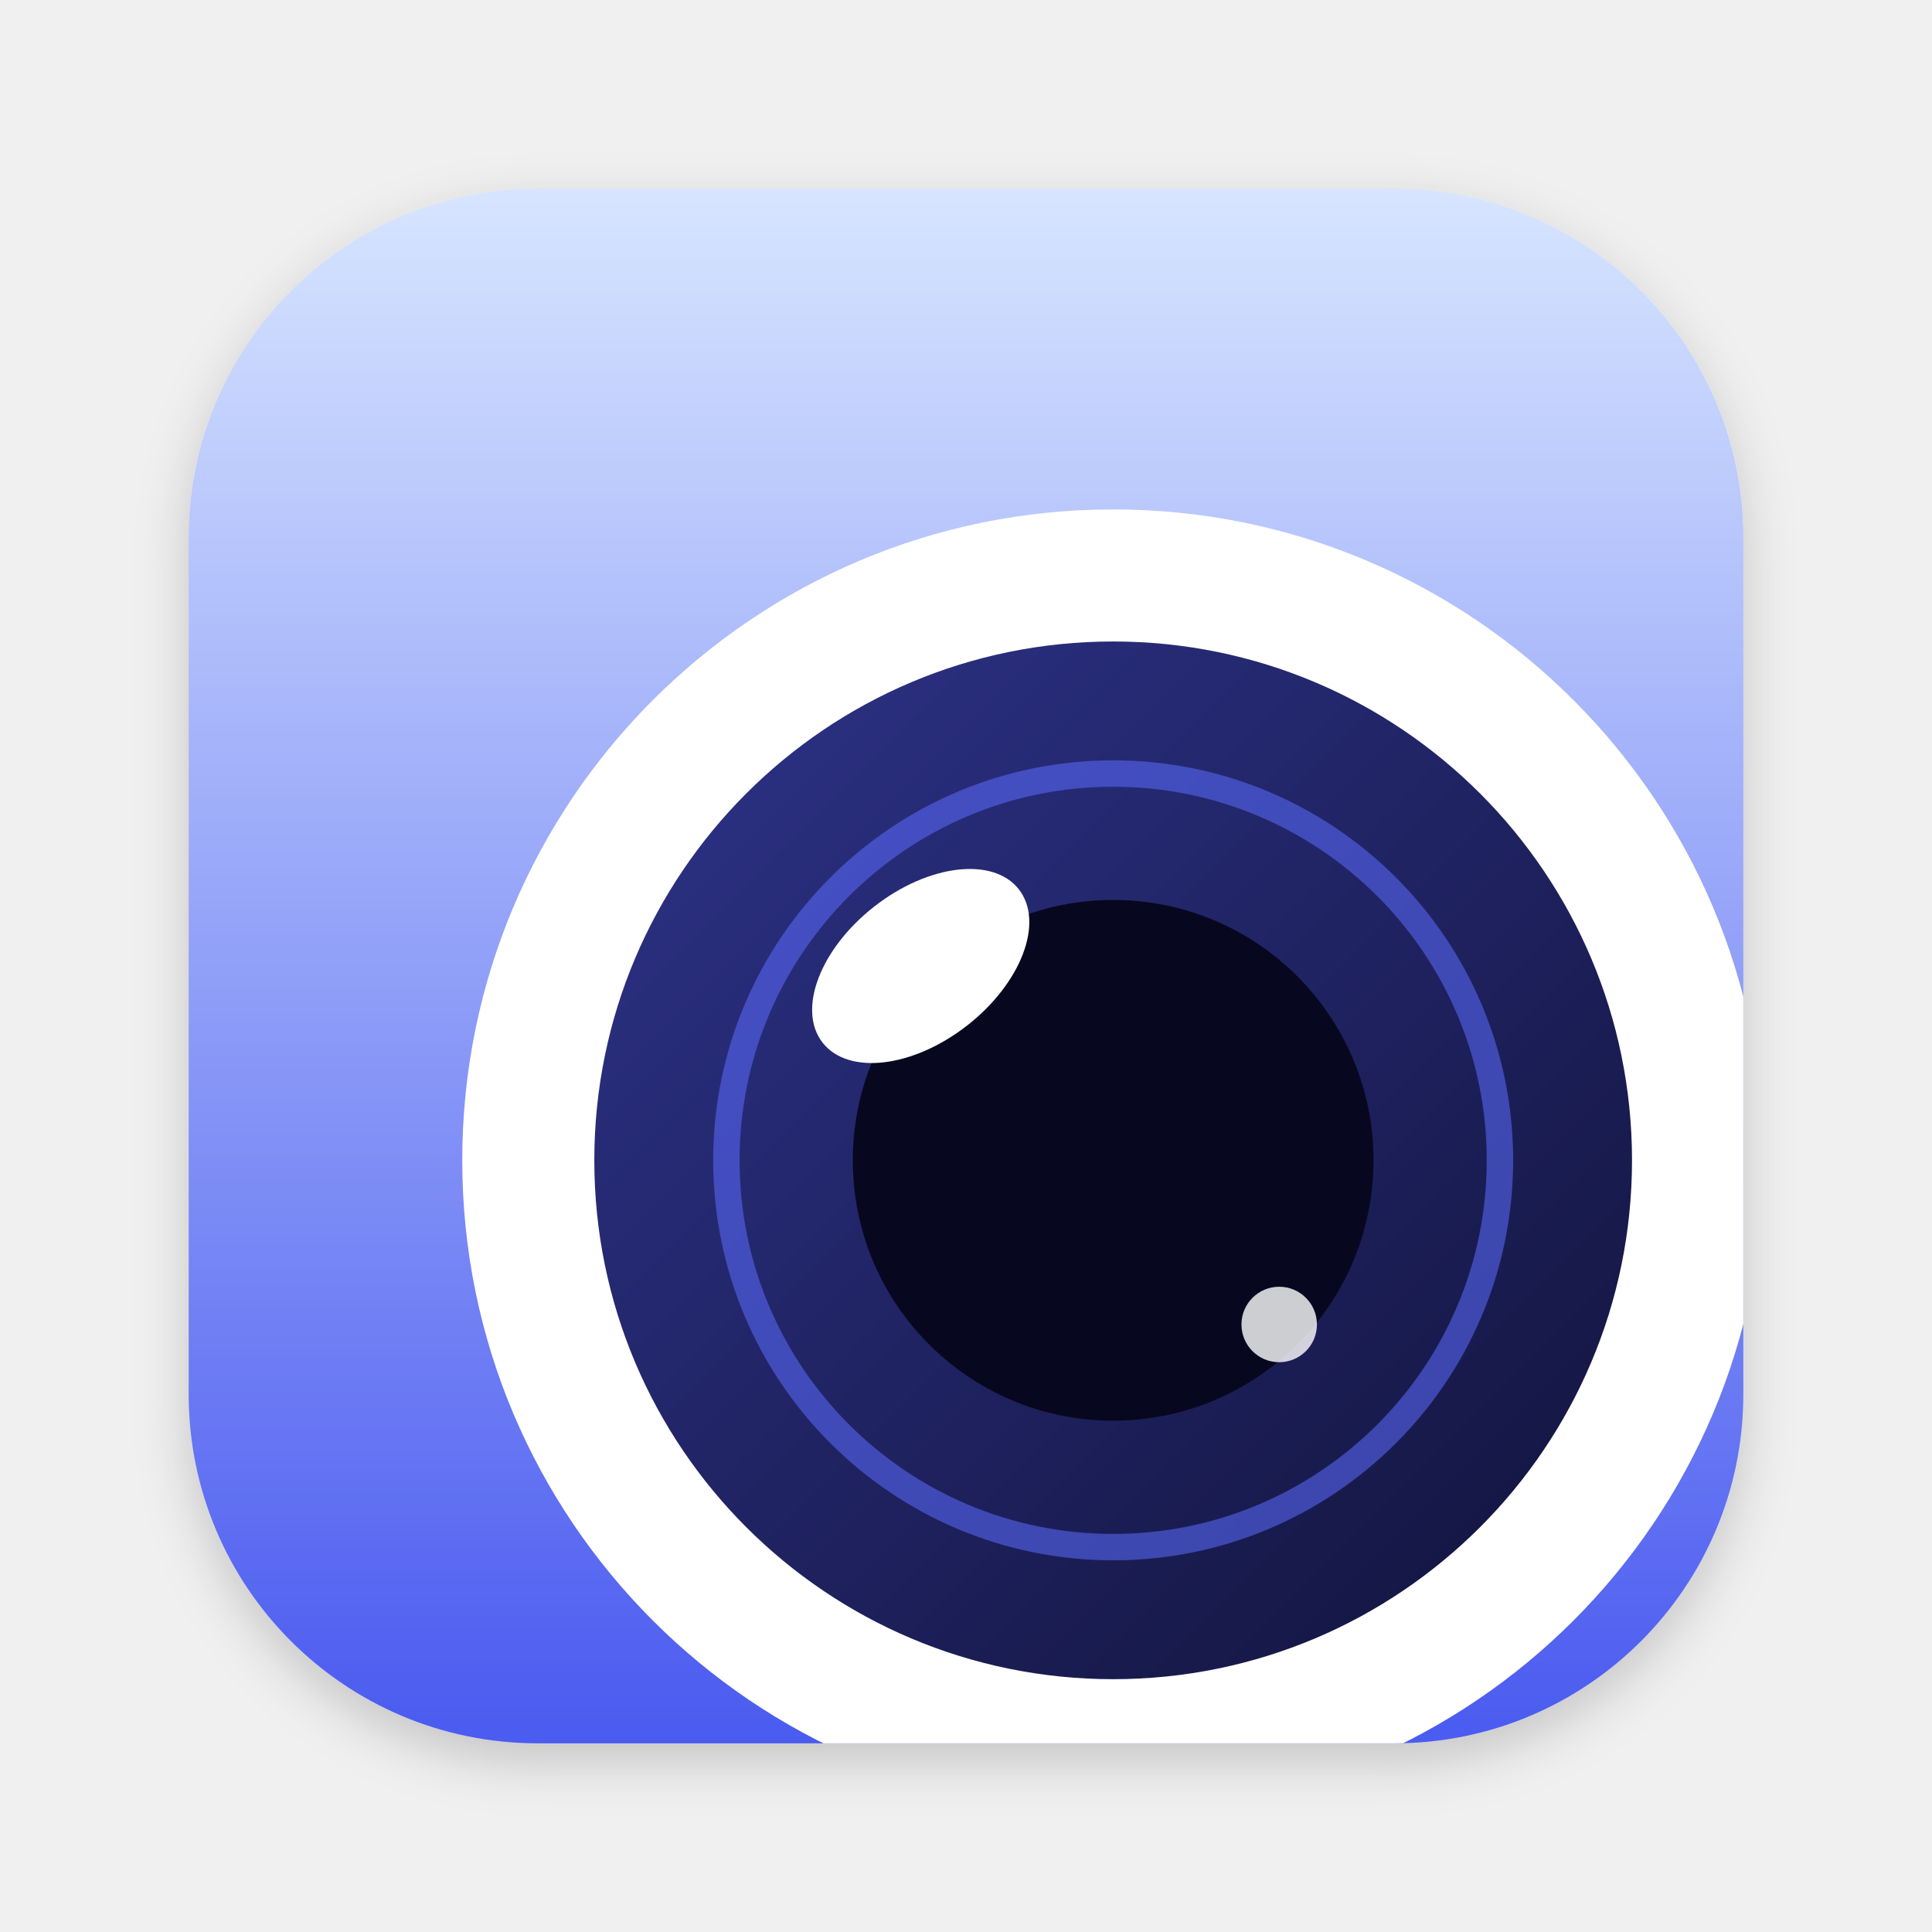
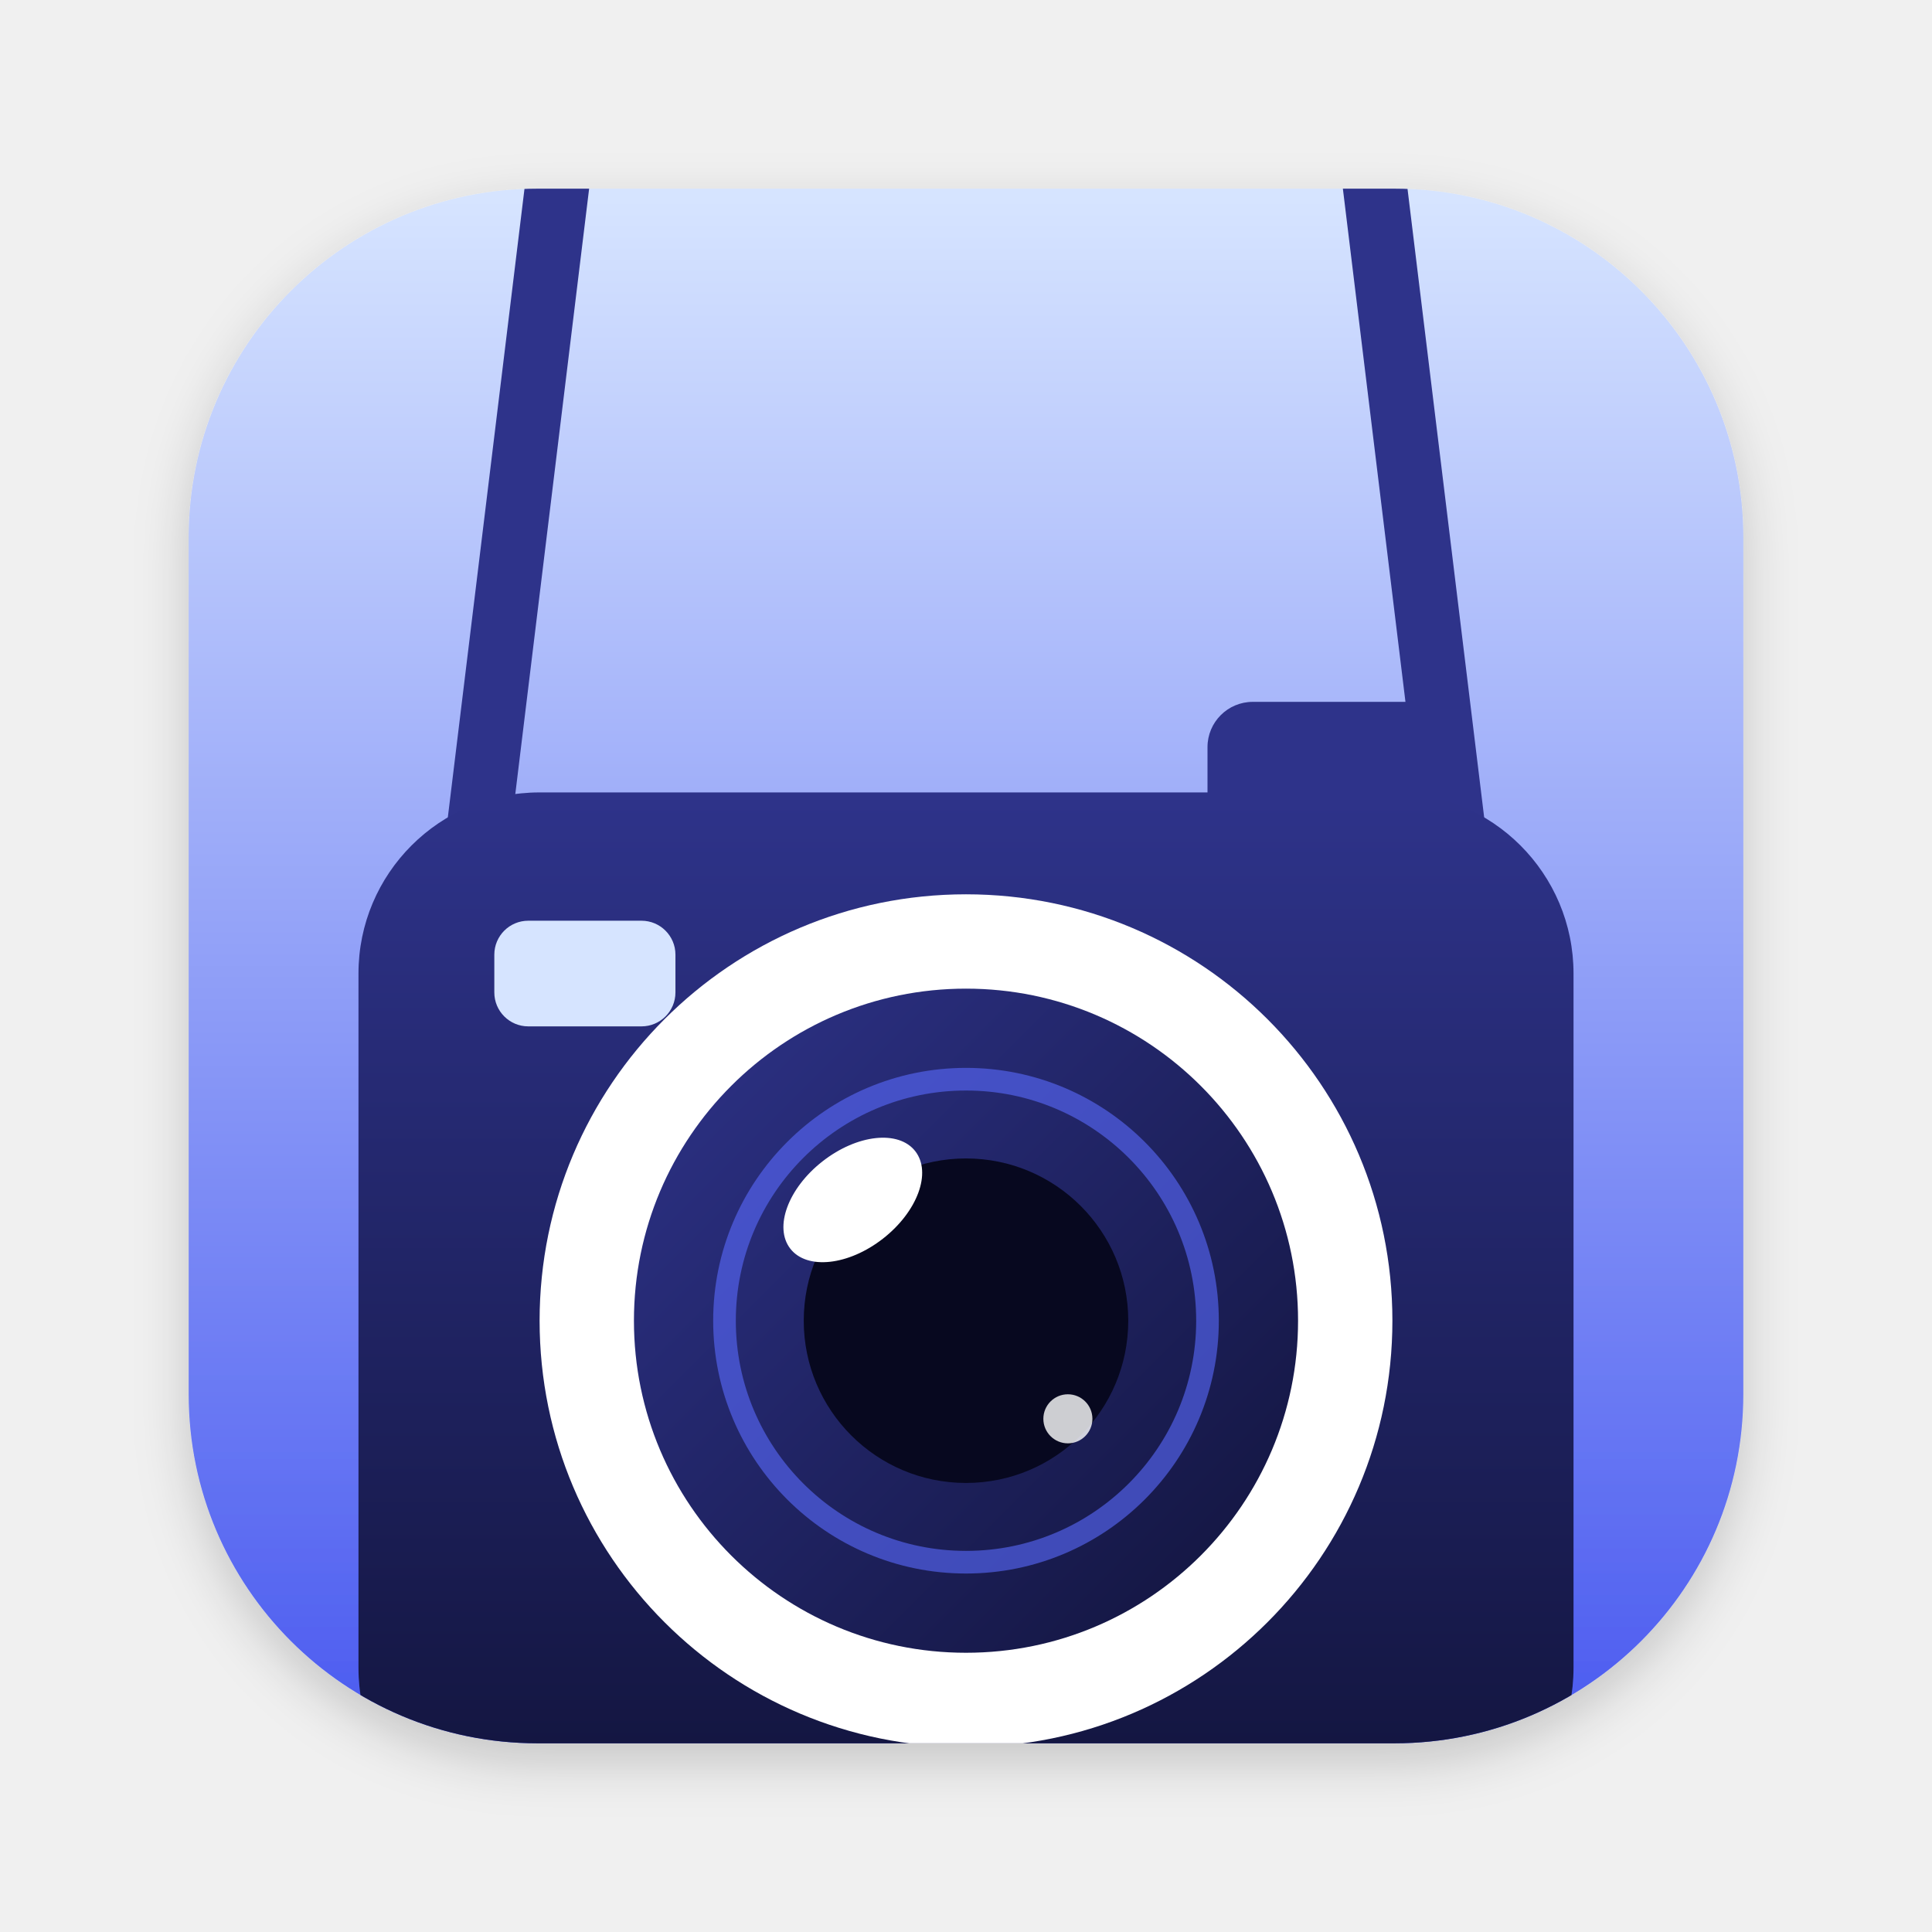
<svg xmlns="http://www.w3.org/2000/svg" viewBox="0 0 1024 1024" width="1024" height="1024">
  <defs>
    <clipPath id="sq">
      <rect x="100" y="100" width="824" height="824" rx="185" />
    </clipPath>
    <linearGradient id="bg" x1="0" y1="0" x2="0" y2="1">
      <stop offset="0" stop-color="#D6E4FF" />
      <stop offset="1" stop-color="#4B5BF0" />
+     </linearGradient>
+     <linearGradient id="body" x1="0" y1="0" x2="0" y2="1">
+       <stop offset="0" stop-color="#2E338A" />
+       <stop offset="1" stop-color="#11133A" />
    </linearGradient>
    <linearGradient id="glass" x1="0" y1="0" x2="1" y2="1">
      <stop offset="0" stop-color="#2E338A" />
      <stop offset="1" stop-color="#11133A" />
    </linearGradient>
    <filter id="tile" x="-10%" y="-10%" width="120%" height="125%">
      <feDropShadow dx="0" dy="10" stdDeviation="14" flood-color="#000" flood-opacity="0.18" />
    </filter>
  </defs>
  <g filter="url(#tile)">
    <rect x="100" y="100" width="824" height="824" rx="185" fill="url(#bg)" />
  </g>
  <g clip-path="url(#sq)">
-     <circle cx="590" cy="615" r="345" fill="#FFFFFF" />
-     <circle cx="590" cy="615" r="275" fill="url(#glass)" />
-     <circle cx="590" cy="615" r="205" fill="none" stroke="#5B6BFF" stroke-width="14" stroke-opacity="0.55" />
-     <circle cx="590" cy="615" r="138" fill="#07081F" />
-     <ellipse cx="488" cy="512" rx="66" ry="40" transform="rotate(-38 488 512)" fill="#FFFFFF" />
-     <circle cx="678" cy="702" r="20" fill="#FFFFFF" opacity="0.8" />
+     <path d="M 300 60 L 250 470" stroke="#2E338A" stroke-width="34" stroke-linecap="round" fill="none" />
+     <path d="M 724 60 L 774 470" stroke="#2E338A" stroke-width="34" stroke-linecap="round" fill="none" />
+     <rect x="640" y="372" width="130" height="80" rx="24" fill="#2E338A" />
+     <rect x="190" y="420" width="644" height="560" rx="96" fill="url(#body)" />
+     <circle cx="512" cy="700" r="226" fill="#FFFFFF" />
+     <circle cx="512" cy="700" r="176" fill="url(#glass)" />
+     <circle cx="512" cy="700" r="128" fill="none" stroke="#5B6BFF" stroke-width="12" stroke-opacity="0.6" />
+     <circle cx="512" cy="700" r="86" fill="#07081F" />
+     <ellipse cx="452" cy="636" rx="42" ry="26" transform="rotate(-38 452 636)" fill="#FFFFFF" />
+     <circle cx="566" cy="752" r="13" fill="#FFFFFF" opacity="0.8" />
+     <rect x="262" y="488" width="96" height="56" rx="18" fill="#D6E4FF" />
  </g>
</svg>
